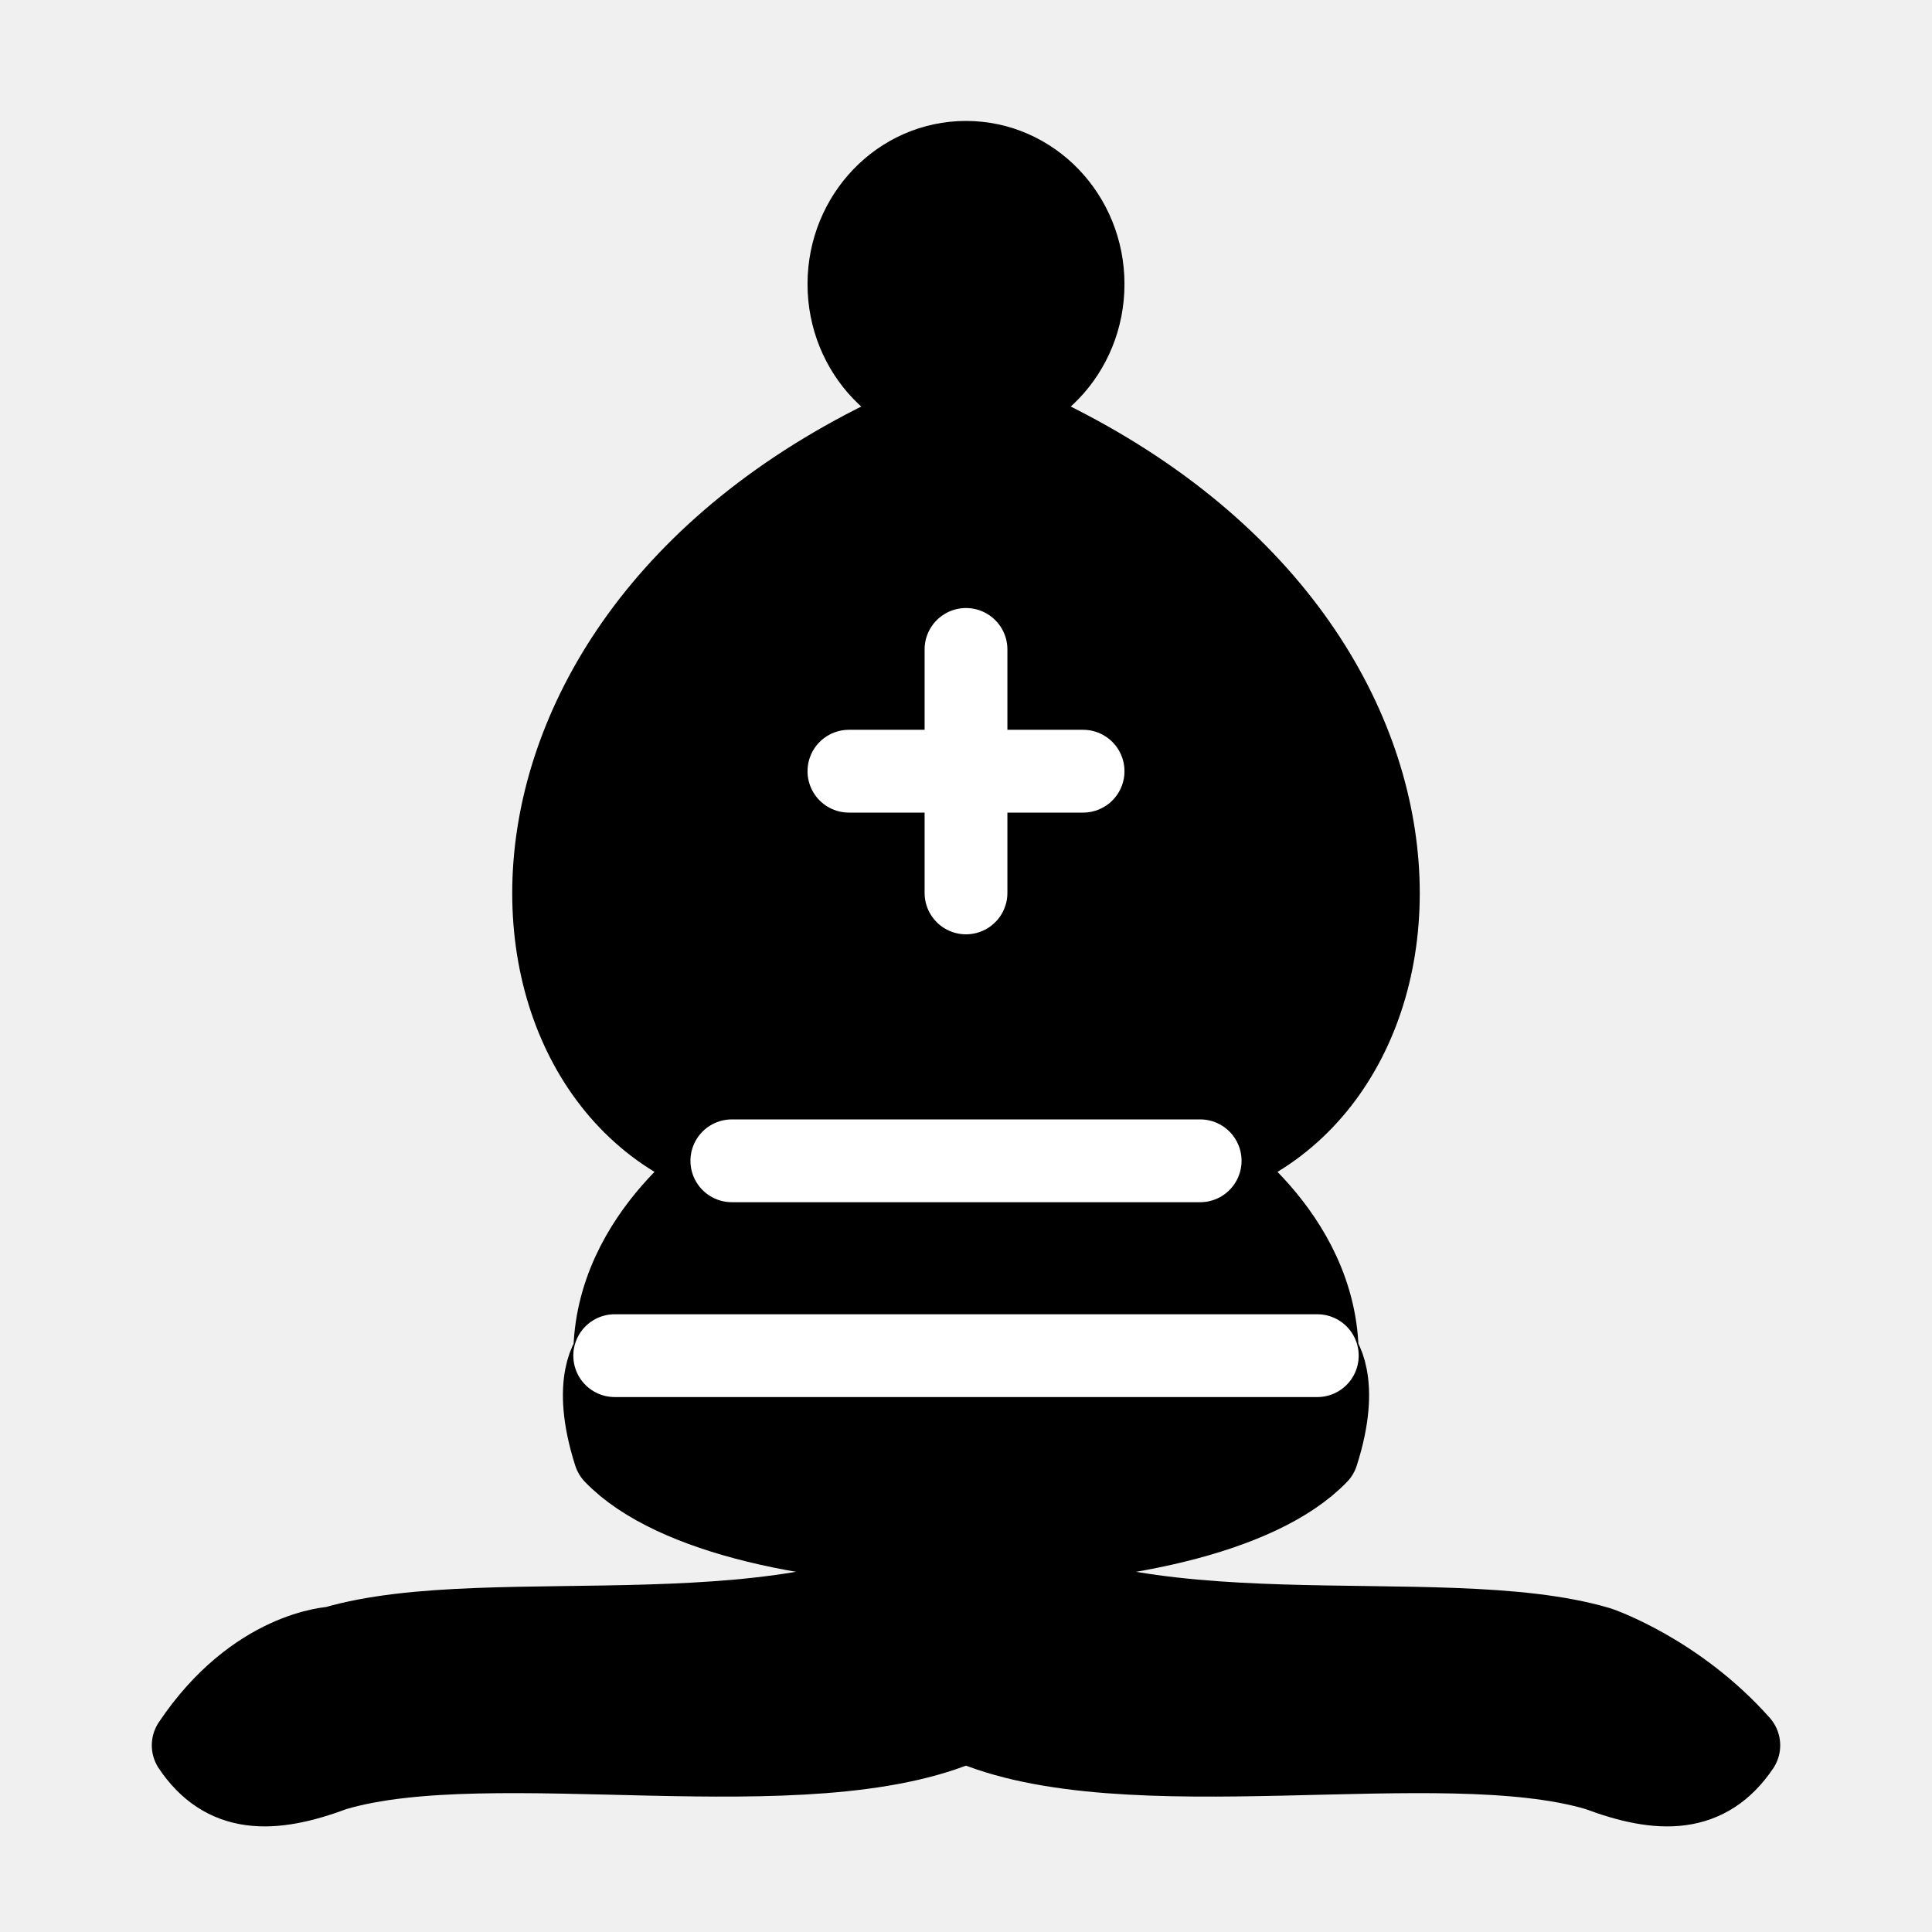
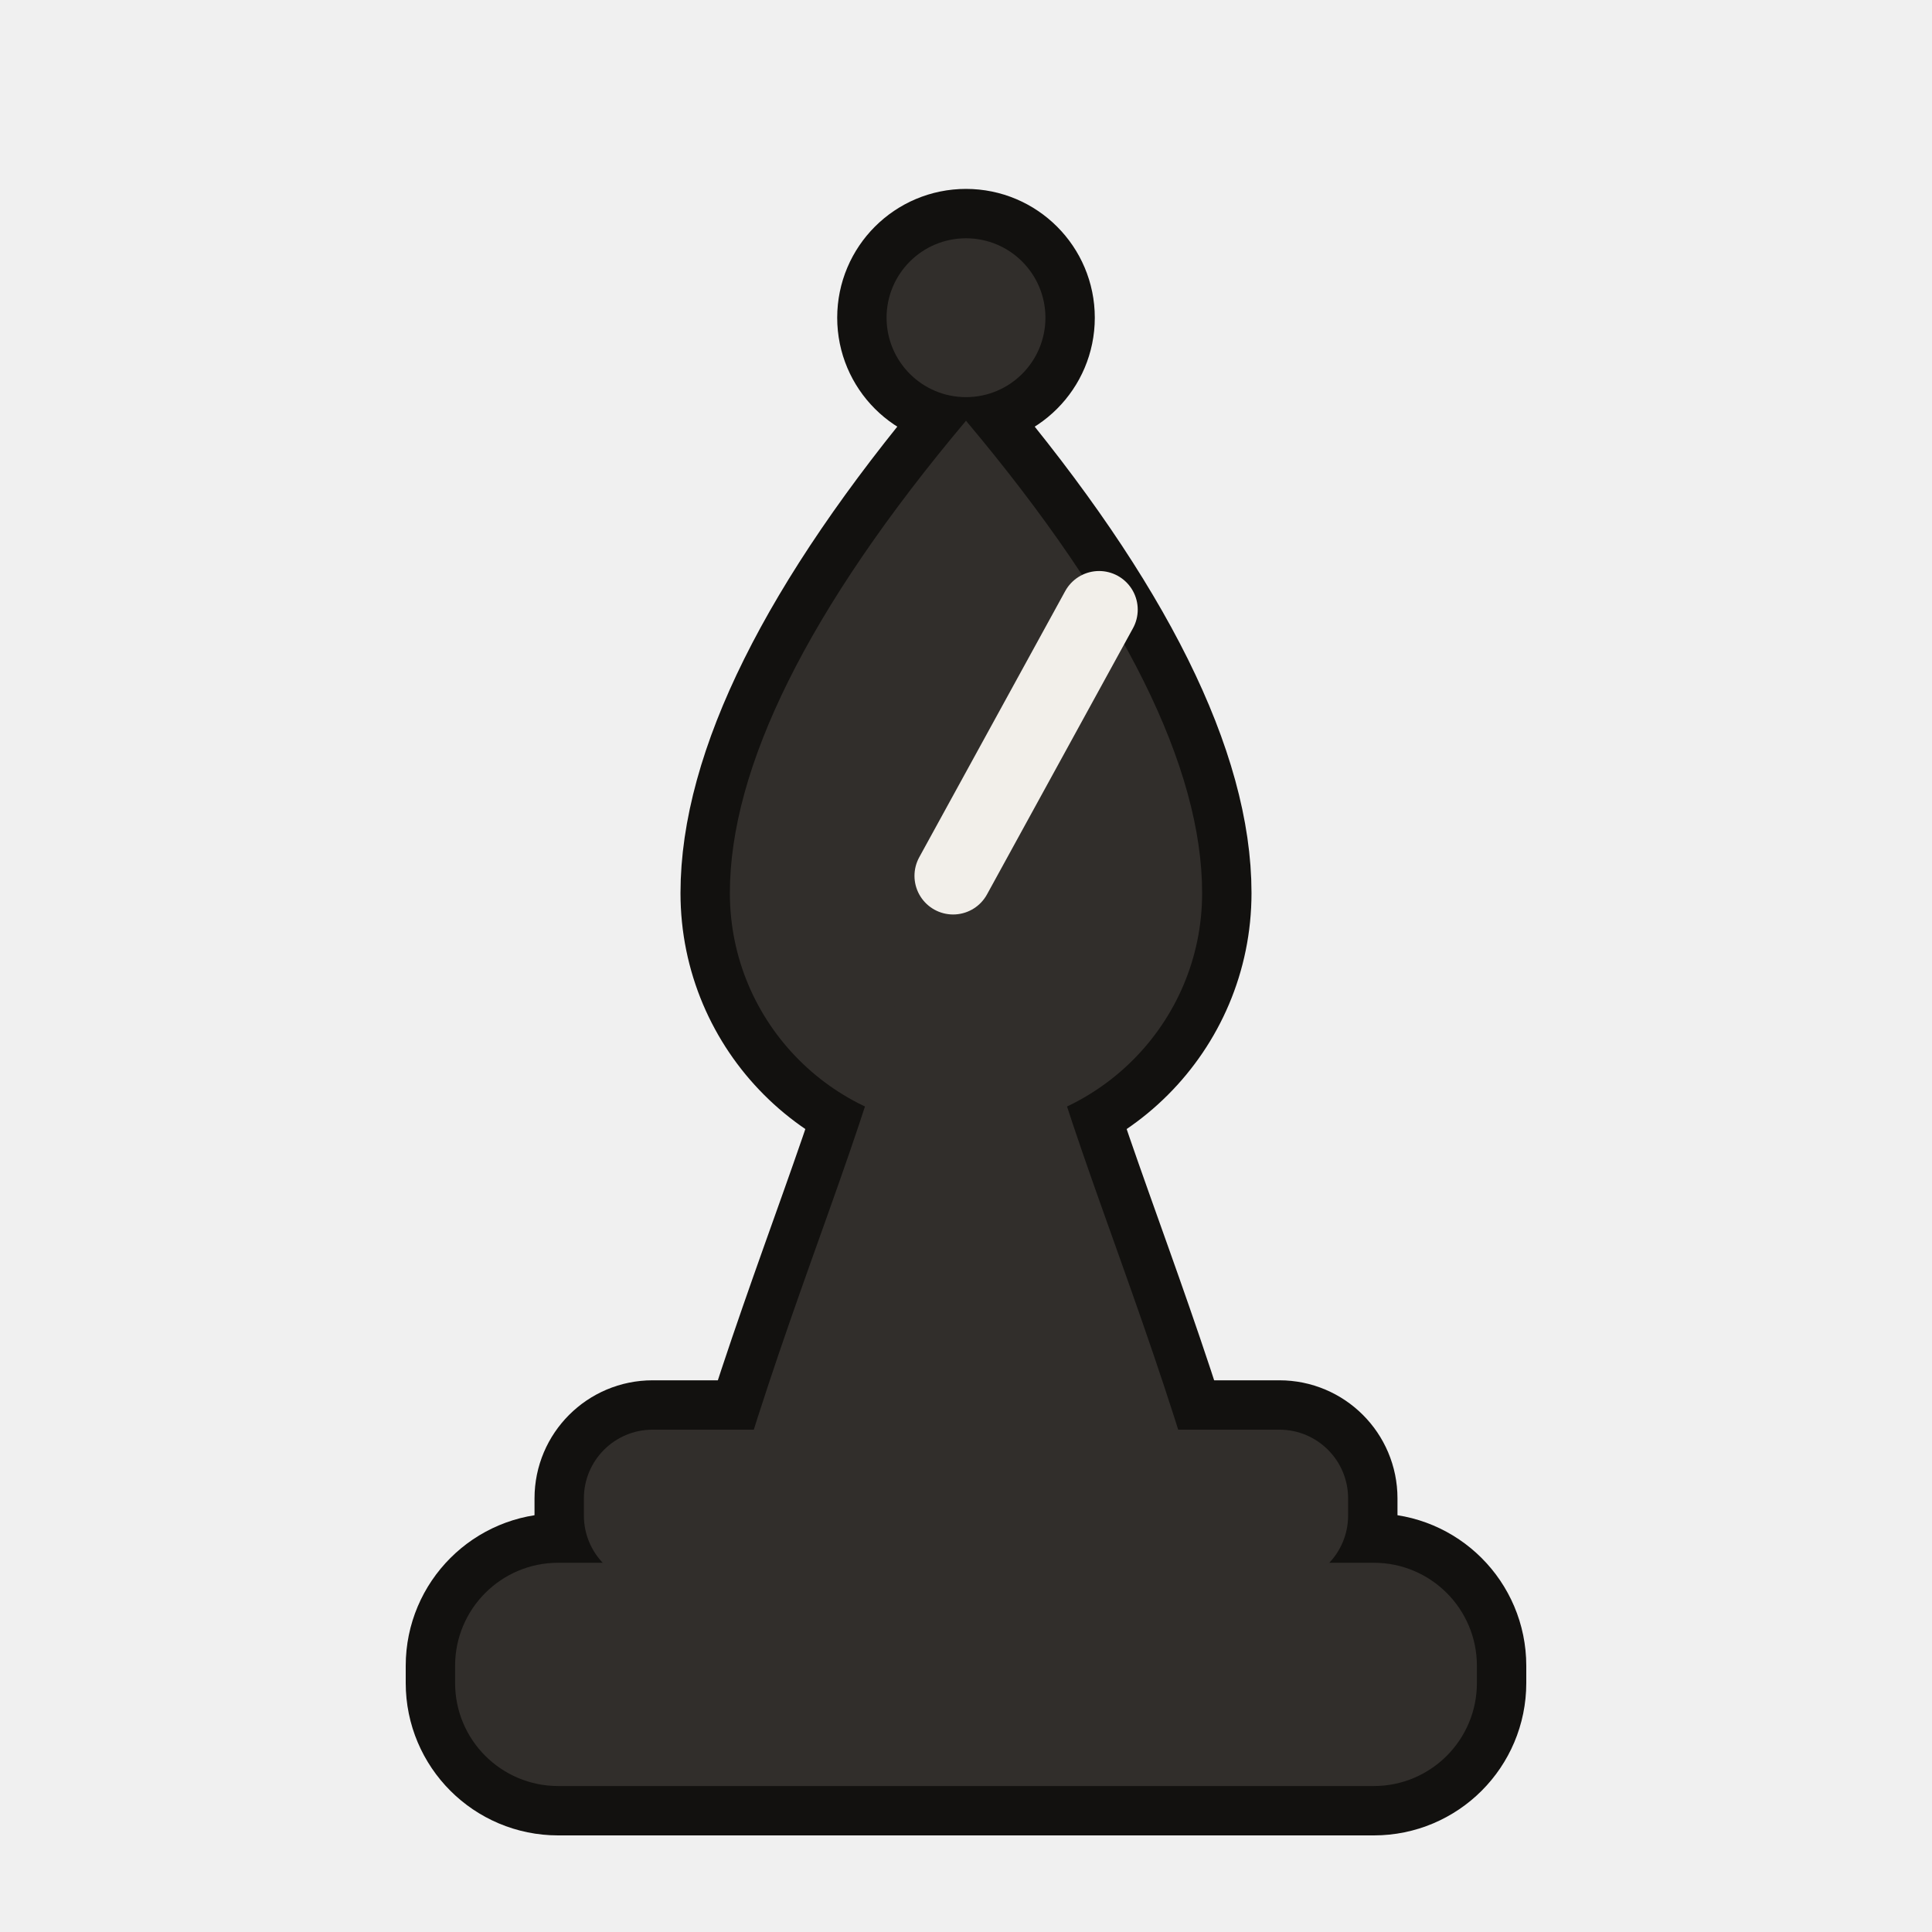
- <svg xmlns="http://www.w3.org/2000/svg" viewBox="2.5 2.5 35 35" width="35" height="35" version="1.1">
-   <g stroke-linecap="round" stroke-linejoin="round" transform="translate(6, 5)" stroke-width="1.5">
-     <g fill="#000000" stroke="#000000">
-       <path d="M2.545,27.353 C5.422,26.497 11.124,27.732 14,25.588 C16.876,27.732 22.578,26.497 25.455,27.353 C25.455,27.353 26.855,27.829 28,29.118 C27.423,29.974 26.6,29.991 25.455,29.559 C22.578,28.703 16.876,29.965 14,28.676 C11.124,29.965 5.422,28.703 2.545,29.559 C1.397,29.991 0.574,29.974 0,29.118 C1.149,27.406 2.545,27.353 2.545,27.353 Z" />
-       <path d="M7.636,23.824 C9.758,26.029 18.242,26.029 20.364,23.824 C20.788,22.5 20.364,22.059 20.364,22.059 C20.364,19.853 18.242,18.529 18.242,18.529 C22.909,17.206 23.333,8.382 14,4.853 C4.667,8.382 5.091,17.206 9.758,18.529 C9.758,18.529 7.636,19.853 7.636,22.059 C7.636,22.059 7.212,22.5 7.636,23.824 Z" />
-       <path d="M16.121,2.647 C16.121,3.865 15.172,4.853 14,4.853 C12.828,4.853 11.879,3.865 11.879,2.647 C11.879,1.429 12.828,0.441 14,0.441 C15.172,0.441 16.121,1.429 16.121,2.647 Z" />
-     </g>
-     <path d="M9.758,18.529 L18.242,18.529 M7.636,22.059 L20.364,22.059 M14,9.265 L14,13.676 M11.879,11.471 L16.121,11.471" stroke="#FFFFFF" />
+ <svg xmlns="http://www.w3.org/2000/svg" viewBox="0 0 45 45" width="45" height="45">
+   <g stroke="#12110F" stroke-width="2.3" stroke-linejoin="round" stroke-linecap="round" fill="none">
+     <rect x="10.6" y="36.4" width="23.8" height="5.2" rx="2.4" />
+     <rect x="13.6" y="33.3" width="17.8" height="3.6" rx="1.6" />
+     <path d="M17.4 33.8c1.3-4.2 2.7-7.4 3.5-10.6h3.2c.8 3.2 2.2 6.4 3.5 10.6z" />
+     <path d="M22.5 9.8c3.7 4.4 5.5 8.1 5.5 11a5.5 5.5 0 0 1-11 0c0-2.9 1.8-6.6 5.5-11z" />
+     <circle cx="22.5" cy="7.4" r="1.85" />
+   </g>
+   <g fill="#312E2B" stroke="none">
+     <circle cx="22.5" cy="7.4" r="1.85" />
+     <path d="M22.5 9.8c3.7 4.4 5.5 8.1 5.5 11a5.5 5.5 0 0 1-11 0c0-2.9 1.8-6.6 5.5-11z" />
+     <path d="M17.4 33.8c1.3-4.2 2.7-7.4 3.5-10.6h3.2c.8 3.2 2.2 6.4 3.5 10.6z" />
+     <rect x="13.6" y="33.3" width="17.8" height="3.6" rx="1.6" />
+     <rect x="10.6" y="36.4" width="23.8" height="5.2" rx="2.4" />
+   </g>
+   <g fill="#F2EFEA" stroke="#F2EFEA" stroke-width="1.8" stroke-linecap="round" stroke-linejoin="round">
+     <path d="M25.6 14.2 22.2 20.4" fill="none" />
  </g>
</svg>
